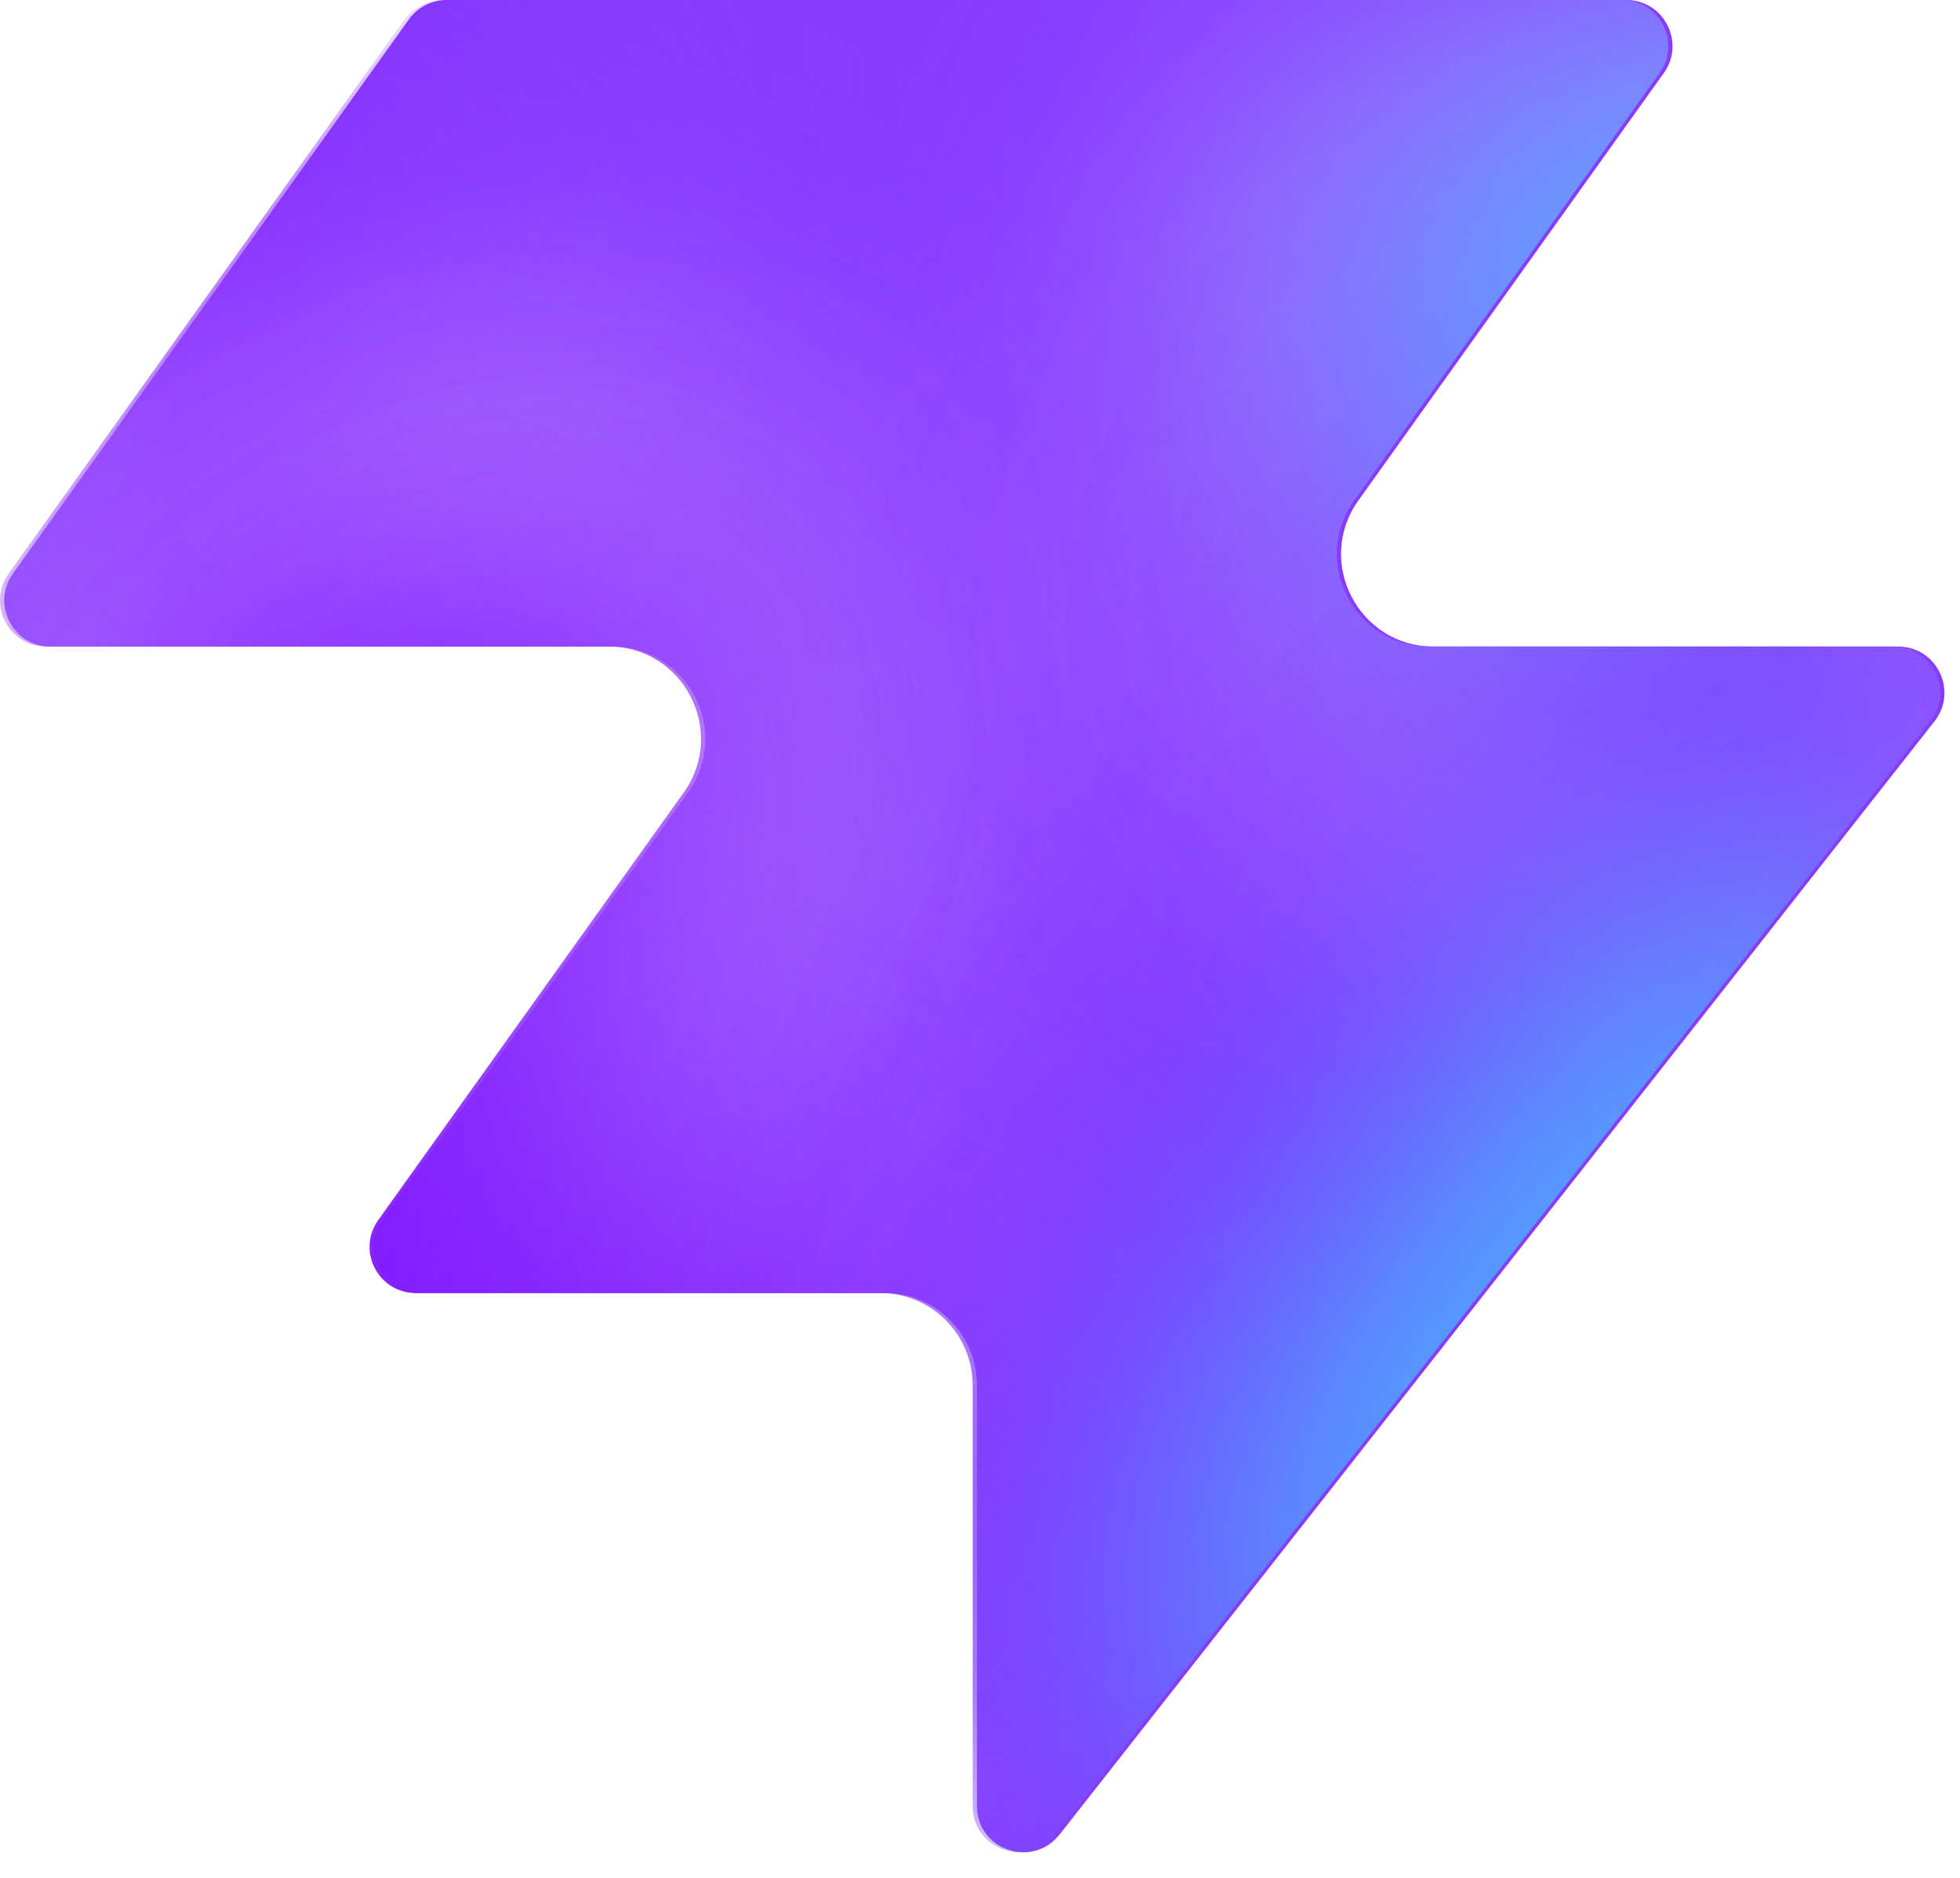
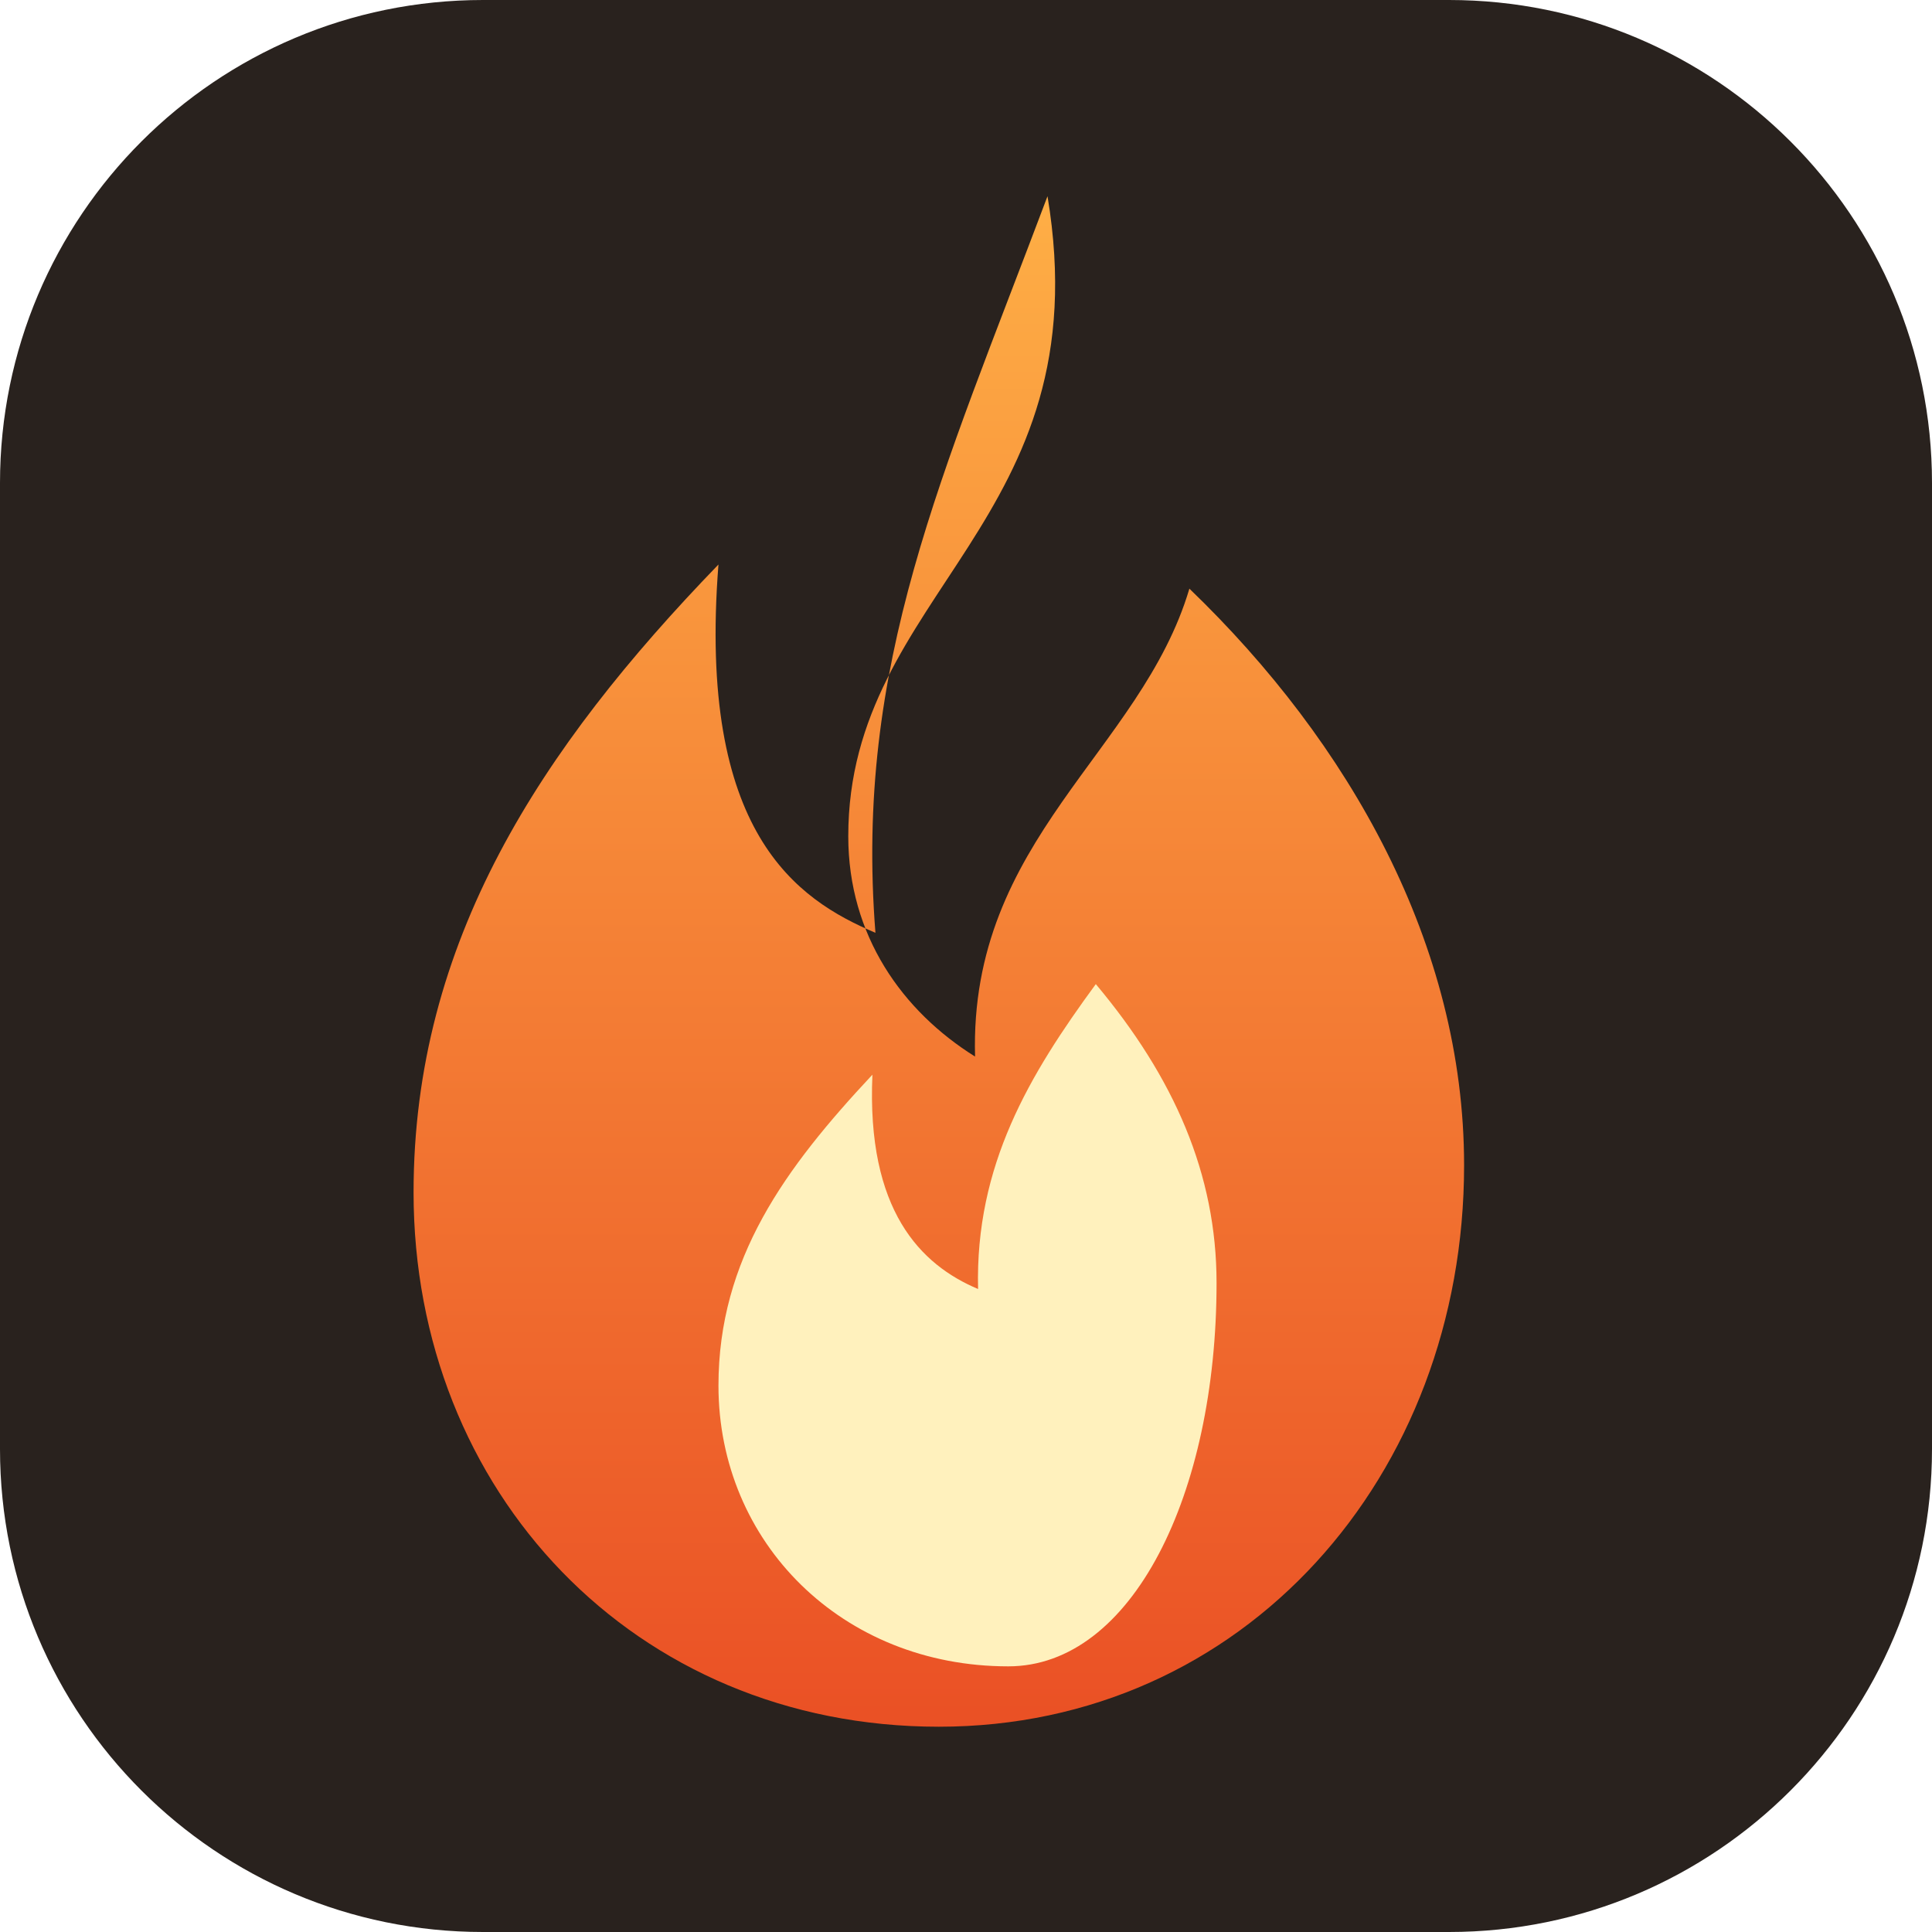
- <svg xmlns="http://www.w3.org/2000/svg" width="48" height="46" fill="none" viewBox="0 0 48 46">
-   <path fill="#863bff" d="M25.946 44.938c-.664.845-2.021.375-2.021-.698V33.937a2.26 2.26 0 0 0-2.262-2.262H10.287c-.92 0-1.456-1.04-.92-1.788l7.48-10.471c1.07-1.497 0-3.578-1.842-3.578H1.237c-.92 0-1.456-1.04-.92-1.788L10.013.474c.214-.297.556-.474.92-.474h28.894c.92 0 1.456 1.04.92 1.788l-7.48 10.471c-1.07 1.498 0 3.579 1.842 3.579h11.377c.943 0 1.473 1.088.89 1.83L25.947 44.94z" style="fill:#863bff;fill:color(display-p3 .525 .23 1);fill-opacity:1" />
-   <mask id="a" width="48" height="46" x="0" y="0" maskUnits="userSpaceOnUse" style="mask-type:alpha">
-     <path fill="#000" d="M25.842 44.938c-.664.844-2.021.375-2.021-.698V33.937a2.26 2.26 0 0 0-2.262-2.262H10.183c-.92 0-1.456-1.04-.92-1.788l7.48-10.471c1.07-1.498 0-3.579-1.842-3.579H1.133c-.92 0-1.456-1.04-.92-1.787L9.91.473c.214-.297.556-.474.92-.474h28.894c.92 0 1.456 1.04.92 1.788l-7.48 10.471c-1.07 1.498 0 3.578 1.842 3.578h11.377c.943 0 1.473 1.088.89 1.832L25.843 44.94z" style="fill:#000;fill-opacity:1" />
-   </mask>
-   <g mask="url(#a)">
-     <g filter="url(#b)">
-       <ellipse cx="5.508" cy="14.704" fill="#ede6ff" rx="5.508" ry="14.704" style="fill:#ede6ff;fill:color(display-p3 .927 .903 1);fill-opacity:1" transform="matrix(.00324 1 1 -.00324 -4.47 31.516)" />
-     </g>
-     <g filter="url(#c)">
-       <ellipse cx="10.399" cy="29.851" fill="#ede6ff" rx="10.399" ry="29.851" style="fill:#ede6ff;fill:color(display-p3 .927 .903 1);fill-opacity:1" transform="matrix(.00324 1 1 -.00324 -39.328 7.883)" />
-     </g>
-     <g filter="url(#d)">
-       <ellipse cx="5.508" cy="30.487" fill="#7e14ff" rx="5.508" ry="30.487" style="fill:#7e14ff;fill:color(display-p3 .492 .077 1);fill-opacity:1" transform="rotate(89.814 -25.913 -14.639)scale(1 -1)" />
-     </g>
-     <g filter="url(#e)">
-       <ellipse cx="5.508" cy="30.599" fill="#7e14ff" rx="5.508" ry="30.599" style="fill:#7e14ff;fill:color(display-p3 .492 .077 1);fill-opacity:1" transform="rotate(89.814 -32.644 -3.334)scale(1 -1)" />
-     </g>
-     <g filter="url(#f)">
-       <ellipse cx="5.508" cy="30.599" fill="#7e14ff" rx="5.508" ry="30.599" style="fill:#7e14ff;fill:color(display-p3 .492 .077 1);fill-opacity:1" transform="matrix(.00324 1 1 -.00324 -34.34 30.47)" />
-     </g>
-     <g filter="url(#g)">
-       <ellipse cx="14.072" cy="22.078" fill="#ede6ff" rx="14.072" ry="22.078" style="fill:#ede6ff;fill:color(display-p3 .927 .903 1);fill-opacity:1" transform="rotate(93.35 24.506 48.493)scale(-1 1)" />
-     </g>
-     <g filter="url(#h)">
-       <ellipse cx="3.47" cy="21.501" fill="#7e14ff" rx="3.47" ry="21.501" style="fill:#7e14ff;fill:color(display-p3 .492 .077 1);fill-opacity:1" transform="rotate(89.009 28.708 47.59)scale(-1 1)" />
-     </g>
-     <g filter="url(#i)">
-       <ellipse cx="3.47" cy="21.501" fill="#7e14ff" rx="3.47" ry="21.501" style="fill:#7e14ff;fill:color(display-p3 .492 .077 1);fill-opacity:1" transform="rotate(89.009 28.708 47.59)scale(-1 1)" />
-     </g>
-     <g filter="url(#j)">
-       <ellipse cx=".387" cy="8.972" fill="#7e14ff" rx="4.407" ry="29.108" style="fill:#7e14ff;fill:color(display-p3 .492 .077 1);fill-opacity:1" transform="rotate(39.51 .387 8.972)" />
-     </g>
-     <g filter="url(#k)">
-       <ellipse cx="47.523" cy="-6.092" fill="#7e14ff" rx="4.407" ry="29.108" style="fill:#7e14ff;fill:color(display-p3 .492 .077 1);fill-opacity:1" transform="rotate(37.892 47.523 -6.092)" />
-     </g>
-     <g filter="url(#l)">
-       <ellipse cx="41.412" cy="6.333" fill="#47bfff" rx="5.971" ry="9.665" style="fill:#47bfff;fill:color(display-p3 .28 .748 1);fill-opacity:1" transform="rotate(37.892 41.412 6.333)" />
-     </g>
-     <g filter="url(#m)">
-       <ellipse cx="-1.879" cy="38.332" fill="#7e14ff" rx="4.407" ry="29.108" style="fill:#7e14ff;fill:color(display-p3 .492 .077 1);fill-opacity:1" transform="rotate(37.892 -1.88 38.332)" />
-     </g>
-     <g filter="url(#n)">
-       <ellipse cx="-1.879" cy="38.332" fill="#7e14ff" rx="4.407" ry="29.108" style="fill:#7e14ff;fill:color(display-p3 .492 .077 1);fill-opacity:1" transform="rotate(37.892 -1.88 38.332)" />
-     </g>
-     <g filter="url(#o)">
-       <ellipse cx="35.651" cy="29.907" fill="#7e14ff" rx="4.407" ry="29.108" style="fill:#7e14ff;fill:color(display-p3 .492 .077 1);fill-opacity:1" transform="rotate(37.892 35.651 29.907)" />
-     </g>
-     <g filter="url(#p)">
-       <ellipse cx="38.418" cy="32.4" fill="#47bfff" rx="5.971" ry="15.297" style="fill:#47bfff;fill:color(display-p3 .28 .748 1);fill-opacity:1" transform="rotate(37.892 38.418 32.4)" />
-     </g>
-   </g>
+ <svg xmlns="http://www.w3.org/2000/svg" viewBox="0 0 64 64">
  <defs>
-     <filter id="b" width="60.045" height="41.654" x="-19.77" y="16.149" color-interpolation-filters="sRGB" filterUnits="userSpaceOnUse">
-       <feFlood flood-opacity="0" result="BackgroundImageFix" />
-       <feBlend in="SourceGraphic" in2="BackgroundImageFix" result="shape" />
-       <feGaussianBlur result="effect1_foregroundBlur_2002_17158" stdDeviation="7.659" />
-     </filter>
-     <filter id="c" width="90.34" height="51.437" x="-54.613" y="-7.533" color-interpolation-filters="sRGB" filterUnits="userSpaceOnUse">
-       <feFlood flood-opacity="0" result="BackgroundImageFix" />
-       <feBlend in="SourceGraphic" in2="BackgroundImageFix" result="shape" />
-       <feGaussianBlur result="effect1_foregroundBlur_2002_17158" stdDeviation="7.659" />
-     </filter>
-     <filter id="d" width="79.355" height="29.4" x="-49.64" y="2.03" color-interpolation-filters="sRGB" filterUnits="userSpaceOnUse">
-       <feFlood flood-opacity="0" result="BackgroundImageFix" />
-       <feBlend in="SourceGraphic" in2="BackgroundImageFix" result="shape" />
-       <feGaussianBlur result="effect1_foregroundBlur_2002_17158" stdDeviation="4.596" />
-     </filter>
-     <filter id="e" width="79.579" height="29.4" x="-45.045" y="20.029" color-interpolation-filters="sRGB" filterUnits="userSpaceOnUse">
-       <feFlood flood-opacity="0" result="BackgroundImageFix" />
-       <feBlend in="SourceGraphic" in2="BackgroundImageFix" result="shape" />
-       <feGaussianBlur result="effect1_foregroundBlur_2002_17158" stdDeviation="4.596" />
-     </filter>
-     <filter id="f" width="79.579" height="29.4" x="-43.513" y="21.178" color-interpolation-filters="sRGB" filterUnits="userSpaceOnUse">
-       <feFlood flood-opacity="0" result="BackgroundImageFix" />
-       <feBlend in="SourceGraphic" in2="BackgroundImageFix" result="shape" />
-       <feGaussianBlur result="effect1_foregroundBlur_2002_17158" stdDeviation="4.596" />
-     </filter>
-     <filter id="g" width="74.749" height="58.852" x="15.756" y="-17.901" color-interpolation-filters="sRGB" filterUnits="userSpaceOnUse">
-       <feFlood flood-opacity="0" result="BackgroundImageFix" />
-       <feBlend in="SourceGraphic" in2="BackgroundImageFix" result="shape" />
-       <feGaussianBlur result="effect1_foregroundBlur_2002_17158" stdDeviation="7.659" />
-     </filter>
-     <filter id="h" width="61.377" height="25.362" x="23.548" y="2.284" color-interpolation-filters="sRGB" filterUnits="userSpaceOnUse">
-       <feFlood flood-opacity="0" result="BackgroundImageFix" />
-       <feBlend in="SourceGraphic" in2="BackgroundImageFix" result="shape" />
-       <feGaussianBlur result="effect1_foregroundBlur_2002_17158" stdDeviation="4.596" />
-     </filter>
-     <filter id="i" width="61.377" height="25.362" x="23.548" y="2.284" color-interpolation-filters="sRGB" filterUnits="userSpaceOnUse">
-       <feFlood flood-opacity="0" result="BackgroundImageFix" />
-       <feBlend in="SourceGraphic" in2="BackgroundImageFix" result="shape" />
-       <feGaussianBlur result="effect1_foregroundBlur_2002_17158" stdDeviation="4.596" />
-     </filter>
-     <filter id="j" width="56.045" height="63.649" x="-27.636" y="-22.853" color-interpolation-filters="sRGB" filterUnits="userSpaceOnUse">
-       <feFlood flood-opacity="0" result="BackgroundImageFix" />
-       <feBlend in="SourceGraphic" in2="BackgroundImageFix" result="shape" />
-       <feGaussianBlur result="effect1_foregroundBlur_2002_17158" stdDeviation="4.596" />
-     </filter>
-     <filter id="k" width="54.814" height="64.646" x="20.116" y="-38.415" color-interpolation-filters="sRGB" filterUnits="userSpaceOnUse">
-       <feFlood flood-opacity="0" result="BackgroundImageFix" />
-       <feBlend in="SourceGraphic" in2="BackgroundImageFix" result="shape" />
-       <feGaussianBlur result="effect1_foregroundBlur_2002_17158" stdDeviation="4.596" />
-     </filter>
-     <filter id="l" width="33.541" height="35.313" x="24.641" y="-11.323" color-interpolation-filters="sRGB" filterUnits="userSpaceOnUse">
-       <feFlood flood-opacity="0" result="BackgroundImageFix" />
-       <feBlend in="SourceGraphic" in2="BackgroundImageFix" result="shape" />
-       <feGaussianBlur result="effect1_foregroundBlur_2002_17158" stdDeviation="4.596" />
-     </filter>
-     <filter id="m" width="54.814" height="64.646" x="-29.286" y="6.009" color-interpolation-filters="sRGB" filterUnits="userSpaceOnUse">
-       <feFlood flood-opacity="0" result="BackgroundImageFix" />
-       <feBlend in="SourceGraphic" in2="BackgroundImageFix" result="shape" />
-       <feGaussianBlur result="effect1_foregroundBlur_2002_17158" stdDeviation="4.596" />
-     </filter>
-     <filter id="n" width="54.814" height="64.646" x="-29.286" y="6.009" color-interpolation-filters="sRGB" filterUnits="userSpaceOnUse">
-       <feFlood flood-opacity="0" result="BackgroundImageFix" />
-       <feBlend in="SourceGraphic" in2="BackgroundImageFix" result="shape" />
-       <feGaussianBlur result="effect1_foregroundBlur_2002_17158" stdDeviation="4.596" />
-     </filter>
-     <filter id="o" width="54.814" height="64.646" x="8.244" y="-2.416" color-interpolation-filters="sRGB" filterUnits="userSpaceOnUse">
-       <feFlood flood-opacity="0" result="BackgroundImageFix" />
-       <feBlend in="SourceGraphic" in2="BackgroundImageFix" result="shape" />
-       <feGaussianBlur result="effect1_foregroundBlur_2002_17158" stdDeviation="4.596" />
-     </filter>
-     <filter id="p" width="39.409" height="43.623" x="18.713" y="10.588" color-interpolation-filters="sRGB" filterUnits="userSpaceOnUse">
-       <feFlood flood-opacity="0" result="BackgroundImageFix" />
-       <feBlend in="SourceGraphic" in2="BackgroundImageFix" result="shape" />
-       <feGaussianBlur result="effect1_foregroundBlur_2002_17158" stdDeviation="4.596" />
-     </filter>
+     <linearGradient id="flame" x1="32" y1="4" x2="32" y2="60" gradientUnits="userSpaceOnUse">
+       <stop stop-color="#ffb347" />
+       <stop offset="1" stop-color="#e94b23" />
+     </linearGradient>
  </defs>
+   <rect width="64" height="64" rx="16" fill="#29221e" />
+   <path fill="url(#flame)" d="M34.7 6.5c1.8 10.8-6.6 13.1-6.6 21.2 0 3.3 1.8 5.8 4.2 7.3-.2-7.2 5.5-10.1 7.1-15.5 5.3 5.1 9.1 11.8 9.1 19.1 0 10.3-7.3 18.6-17.4 18.6S13.7 49.4 13.7 39.5c0-8.3 4.2-14.7 10.1-20.8-.7 8.9 2.6 11.1 5.2 12.2-.7-8.9 2.2-15.1 5.7-24.4Z" />
+   <path fill="#fff1bd" d="M33.4 55.2c-5.5 0-9.6-4.1-9.6-9.3 0-4.2 2.2-7.2 5.1-10.3-.2 4.5 1.6 6.3 3.5 7.1-.1-4.1 1.7-7.1 3.9-10.1 2.6 3.1 4 6.3 4 9.9 0 7-2.8 12.7-6.9 12.7Z" />
</svg>
